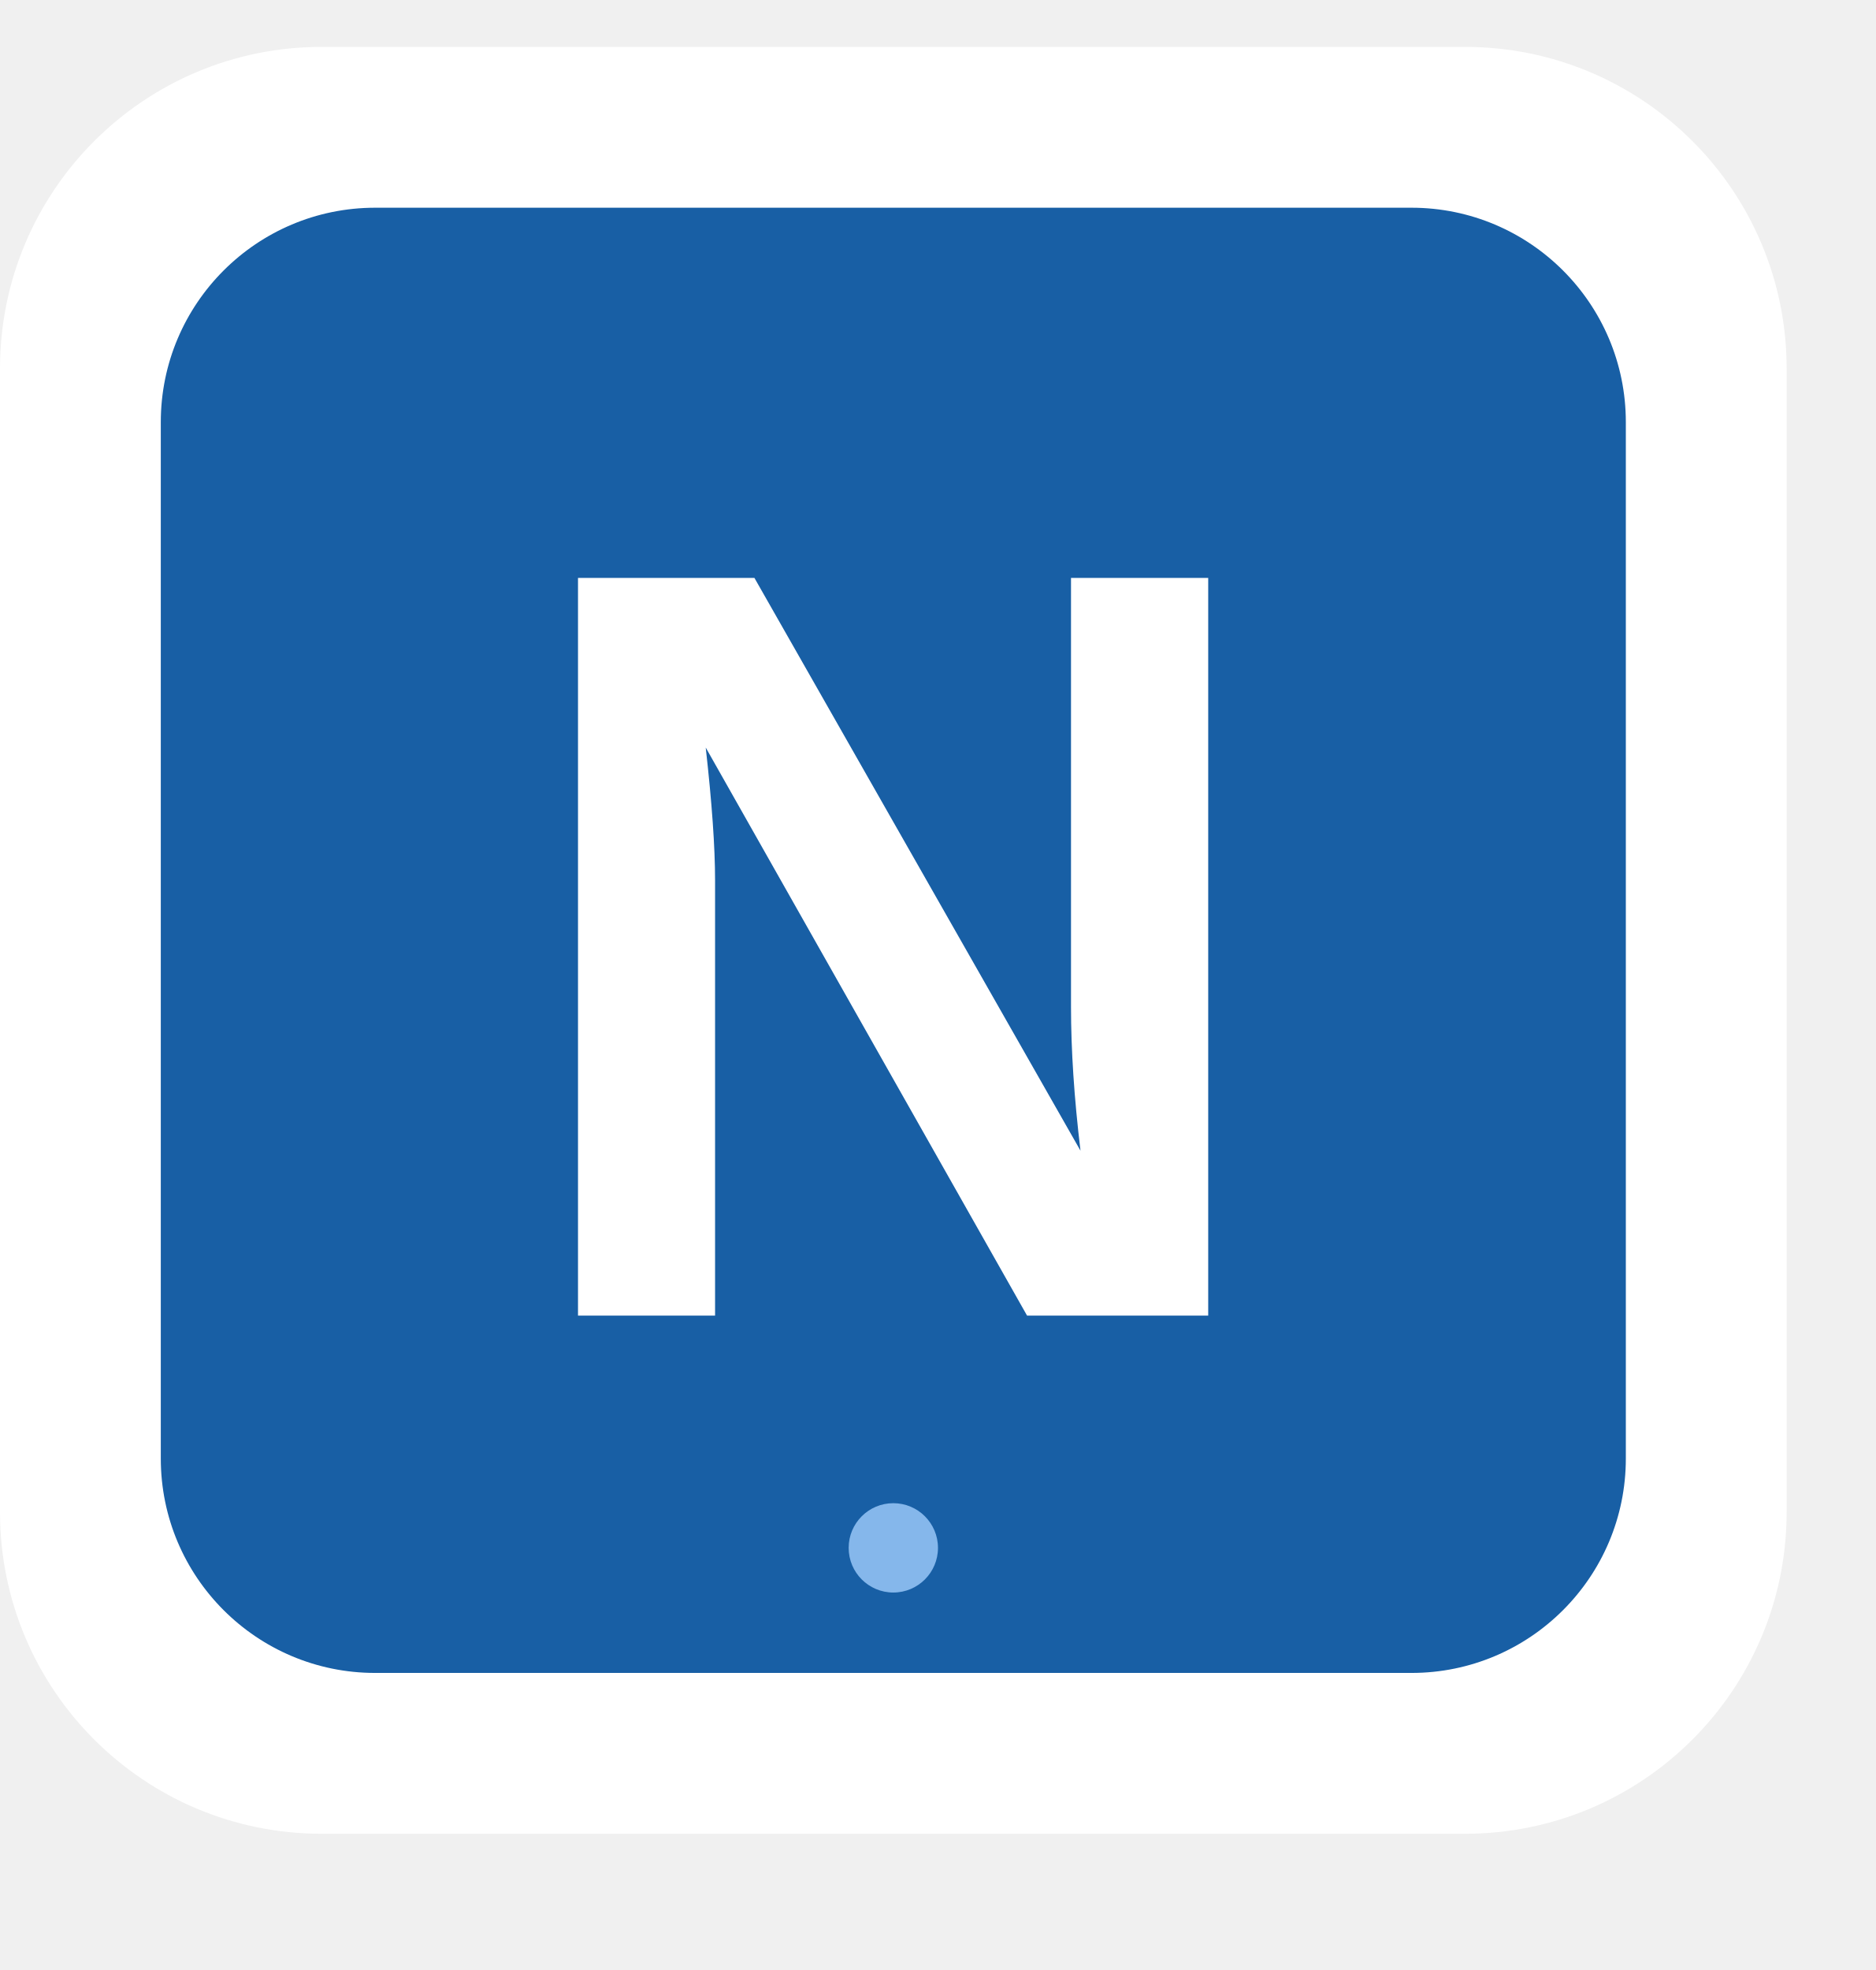
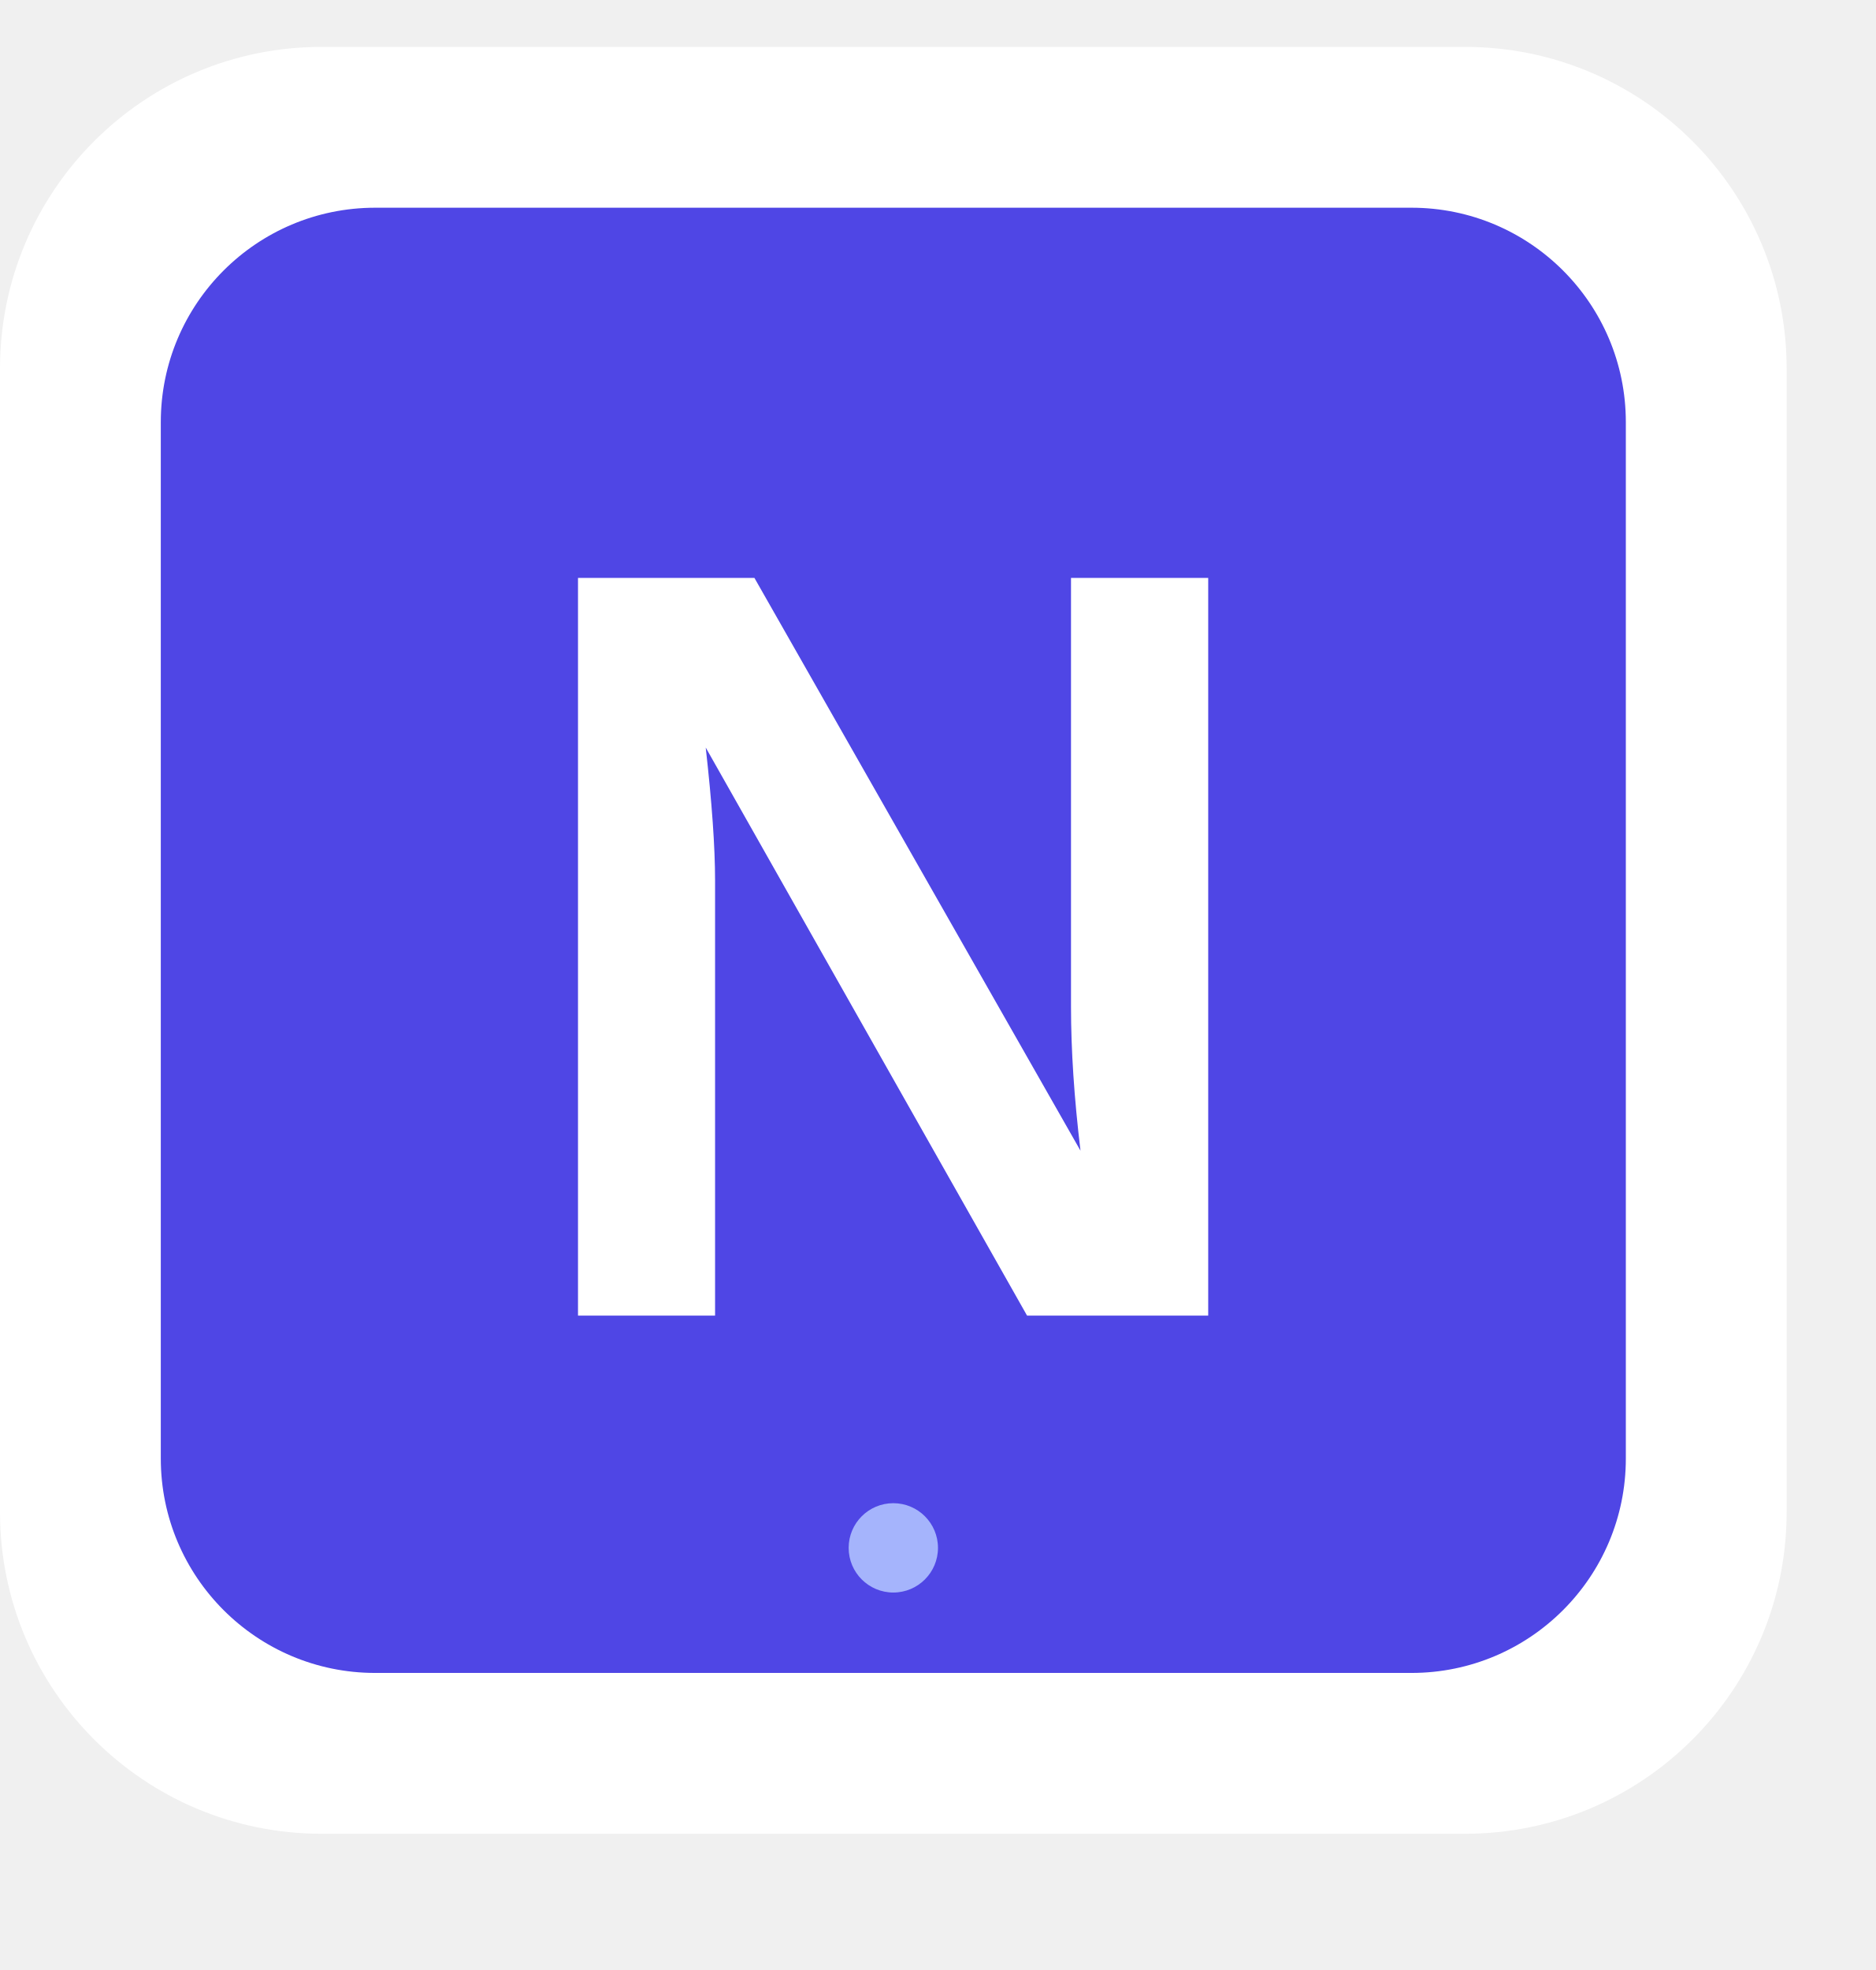
<svg xmlns="http://www.w3.org/2000/svg" width="200" height="210" viewBox="0 0 210 210" role="img" style="">
  <rect x="0" y="0" width="200" height="200" rx="36" fill="#ffffff" style="fill:rgb(255, 255, 255);stroke:none;color:rgb(255, 255, 255);stroke-width:1px;stroke-linecap:butt;stroke-linejoin:miter;opacity:1;font-family:&quot;Anthropic Sans&quot;, -apple-system, BlinkMacSystemFont, &quot;Segoe UI&quot;, sans-serif;font-size:16px;font-weight:400;text-anchor:start;dominant-baseline:auto" />
-   <rect x="18" y="18" width="164" height="164" rx="24" fill="#185FA5" style="fill:rgb(24, 95, 165);stroke:none;color:rgb(255, 255, 255);stroke-width:1px;stroke-linecap:butt;stroke-linejoin:miter;opacity:1;font-family:&quot;Anthropic Sans&quot;, -apple-system, BlinkMacSystemFont, &quot;Segoe UI&quot;, sans-serif;font-size:16px;font-weight:400;text-anchor:start;dominant-baseline:auto" />
+   <rect x="18" y="18" width="164" height="164" rx="24" fill="#4F46E5" style="fill:rgb(79, 70, 229);stroke:none;color:rgb(255, 255, 255);stroke-width:1px;stroke-linecap:butt;stroke-linejoin:miter;opacity:1;font-family:&quot;Anthropic Sans&quot;, -apple-system, BlinkMacSystemFont, &quot;Segoe UI&quot;, sans-serif;font-size:16px;font-weight:400;text-anchor:start;dominant-baseline:auto" />
  <text x="100" y="142" text-anchor="middle" font-family="Arial, sans-serif" font-size="120" font-weight="800" fill="#ffffff" style="fill:rgb(255, 255, 255);stroke:none;color:rgb(255, 255, 255);stroke-width:1px;stroke-linecap:butt;stroke-linejoin:miter;opacity:1;font-family:Arial, sans-serif;font-size:120px;font-weight:800;text-anchor:middle;dominant-baseline:auto">N</text>
-   <circle cx="100" cy="168" r="5" fill="#85B7EB" style="fill:rgb(133, 183, 235);stroke:none;color:rgb(255, 255, 255);stroke-width:1px;stroke-linecap:butt;stroke-linejoin:miter;opacity:1;font-family:&quot;Anthropic Sans&quot;, -apple-system, BlinkMacSystemFont, &quot;Segoe UI&quot;, sans-serif;font-size:16px;font-weight:400;text-anchor:start;dominant-baseline:auto" />
+   <circle cx="100" cy="168" r="5" fill="#A5B4FC" style="fill:rgb(165, 180, 252);stroke:none;color:rgb(255, 255, 255);stroke-width:1px;stroke-linecap:butt;stroke-linejoin:miter;opacity:1;font-family:&quot;Anthropic Sans&quot;, -apple-system, BlinkMacSystemFont, &quot;Segoe UI&quot;, sans-serif;font-size:16px;font-weight:400;text-anchor:start;dominant-baseline:auto" />
</svg>
